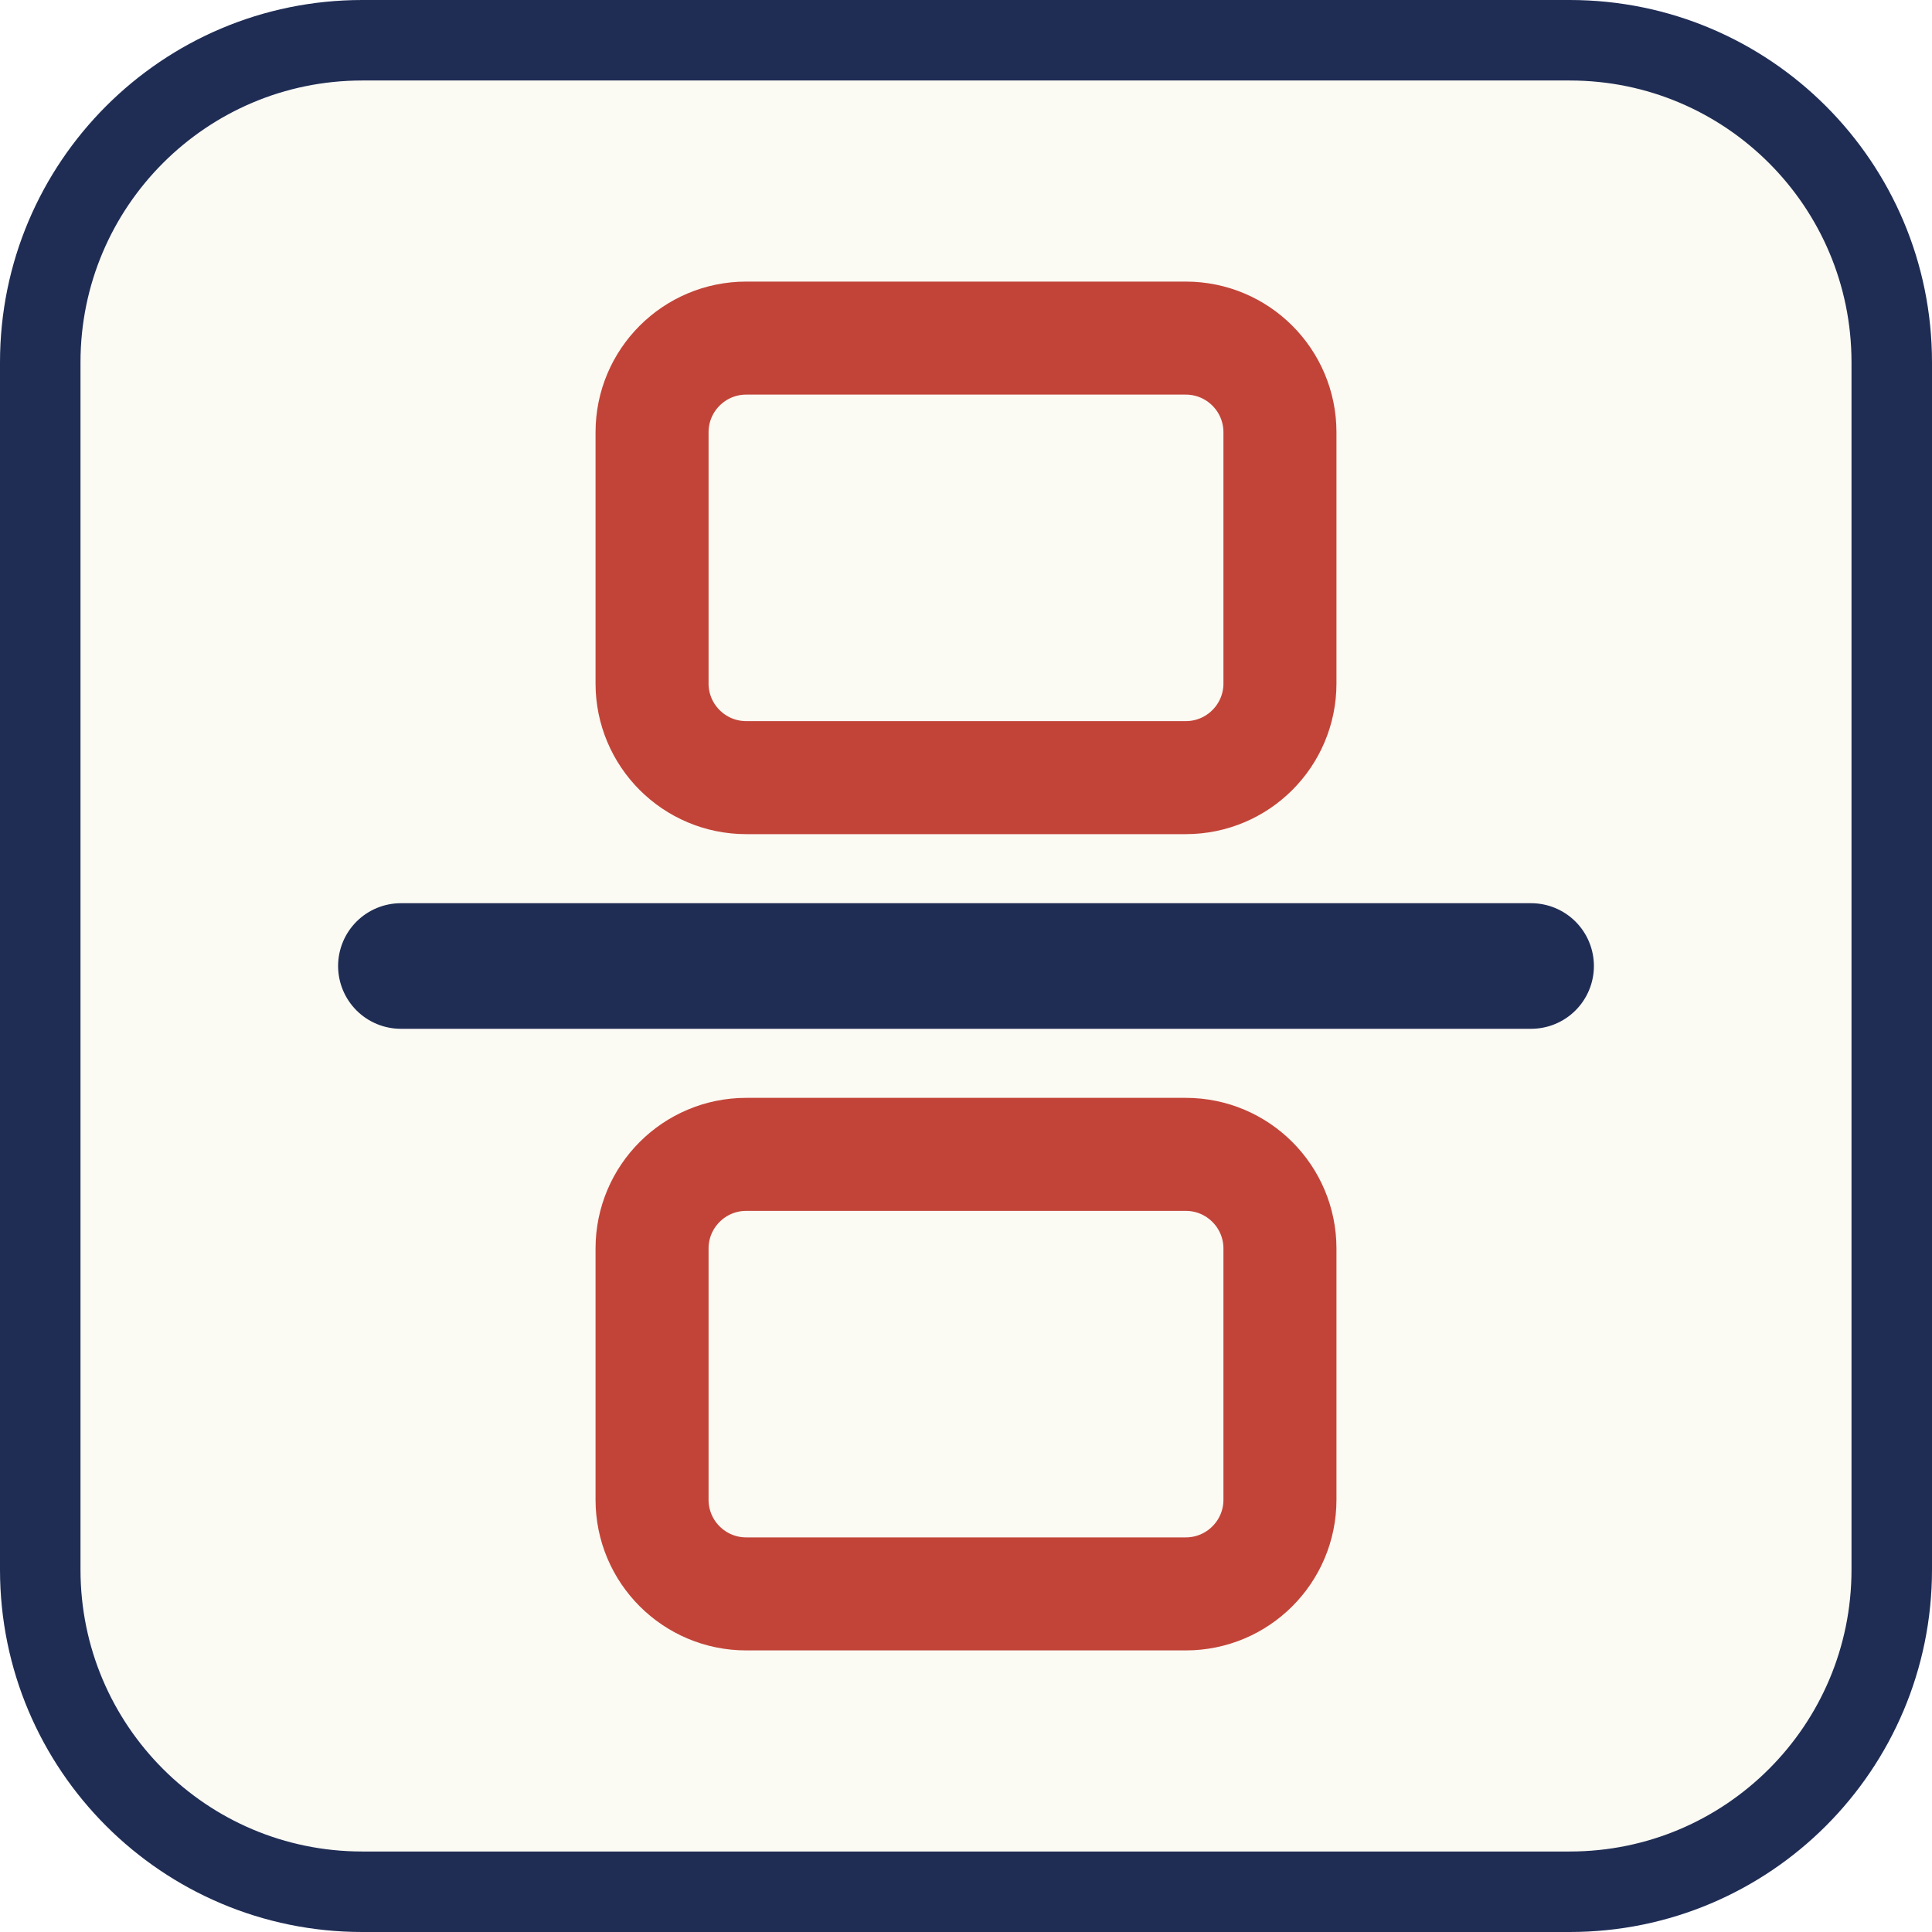
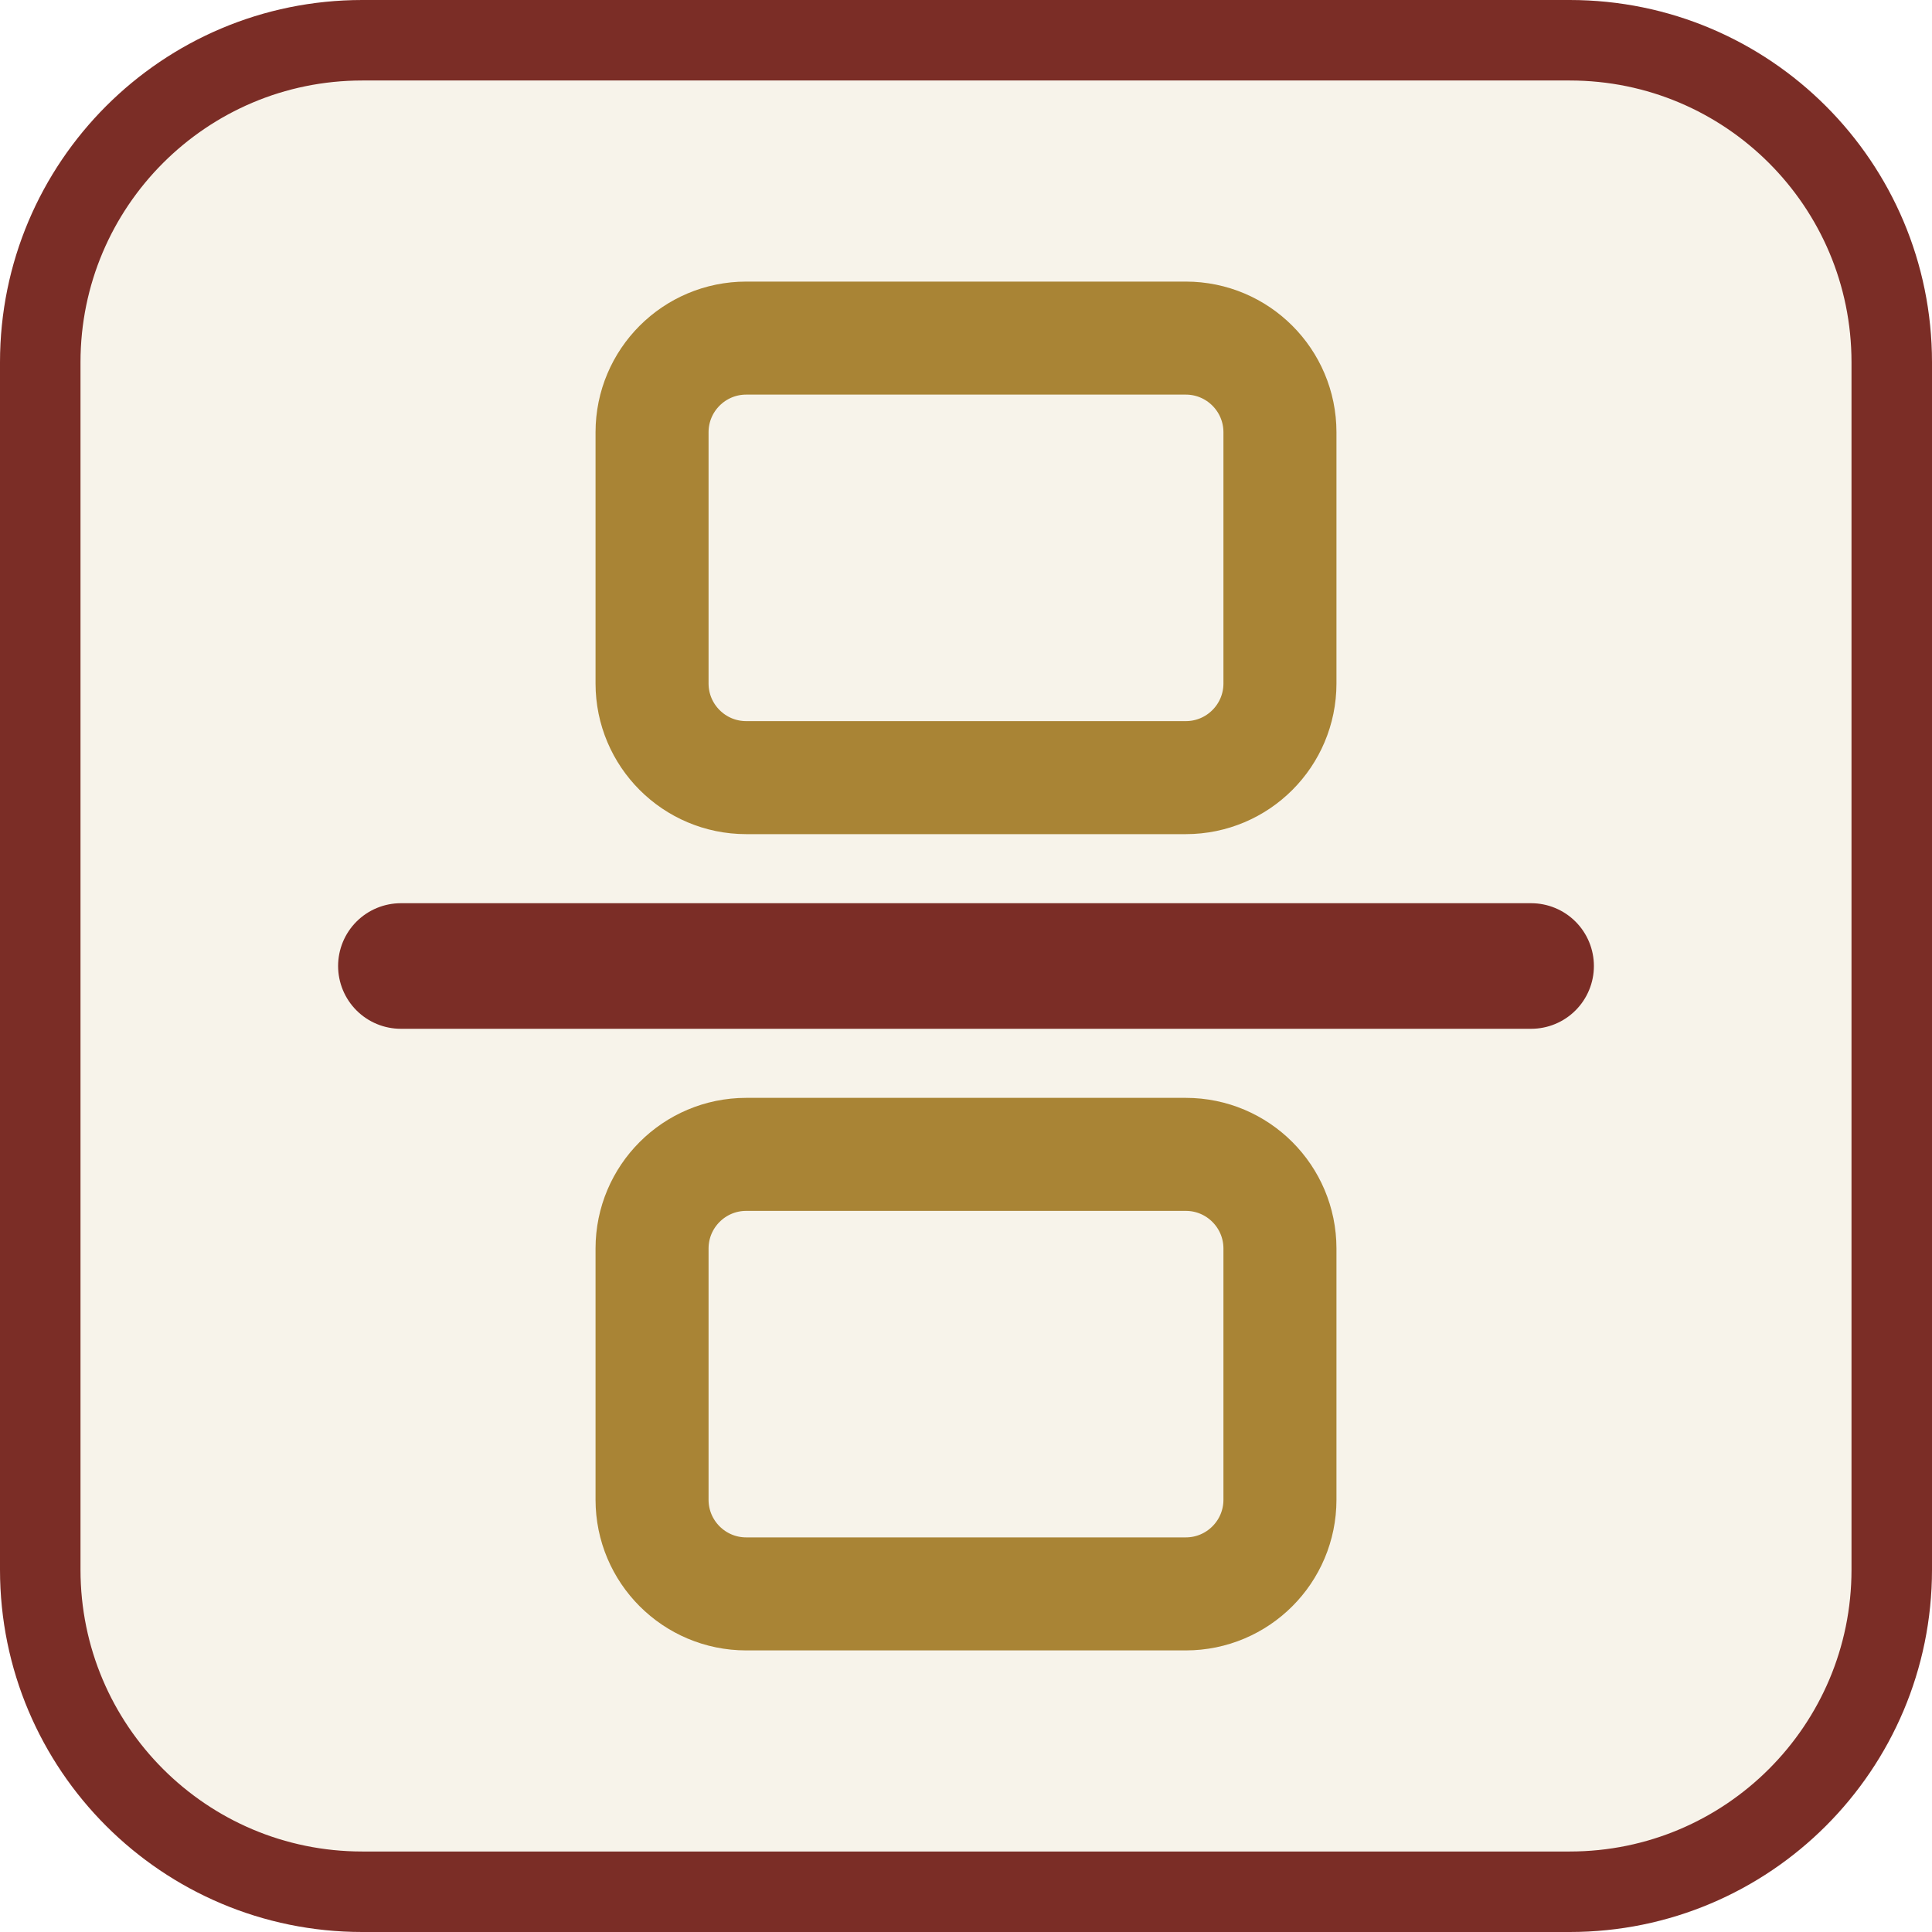
<svg xmlns="http://www.w3.org/2000/svg" width="24" height="24" viewBox="0 0 24 24">
-   <rect x="0.5" y="0.5" width="23" height="23" rx="4" fill="#FBFAF3" stroke="#1F2D55" stroke-width="1" />
+   <rect x="0.5" y="0.5" width="23" height="23" rx="4" fill="#F7F3EA" stroke="#7B2D26" stroke-width="1" />
  <g transform="translate(12 12) scale(0.78) translate(-12 -12)">
-     <rect x="7" y="2" width="10" height="7" rx="1.5" fill="none" stroke="#C24438" stroke-width="1.8" />
-     <path d="M3 12 H21" fill="none" stroke="#1F2D55" stroke-width="2" stroke-linecap="round" stroke-linejoin="round" />
-     <rect x="7" y="15" width="10" height="7" rx="1.5" fill="none" stroke="#C24438" stroke-width="1.8" />
+     <rect x="7" y="2" width="10" height="7" rx="1.5" fill="none" stroke="#A98435" stroke-width="1.8" />
+     <path d="M3 12 H21" fill="none" stroke="#7B2D26" stroke-width="2" stroke-linecap="round" stroke-linejoin="round" />
+     <rect x="7" y="15" width="10" height="7" rx="1.5" fill="none" stroke="#A98435" stroke-width="1.8" />
  </g>
</svg>
